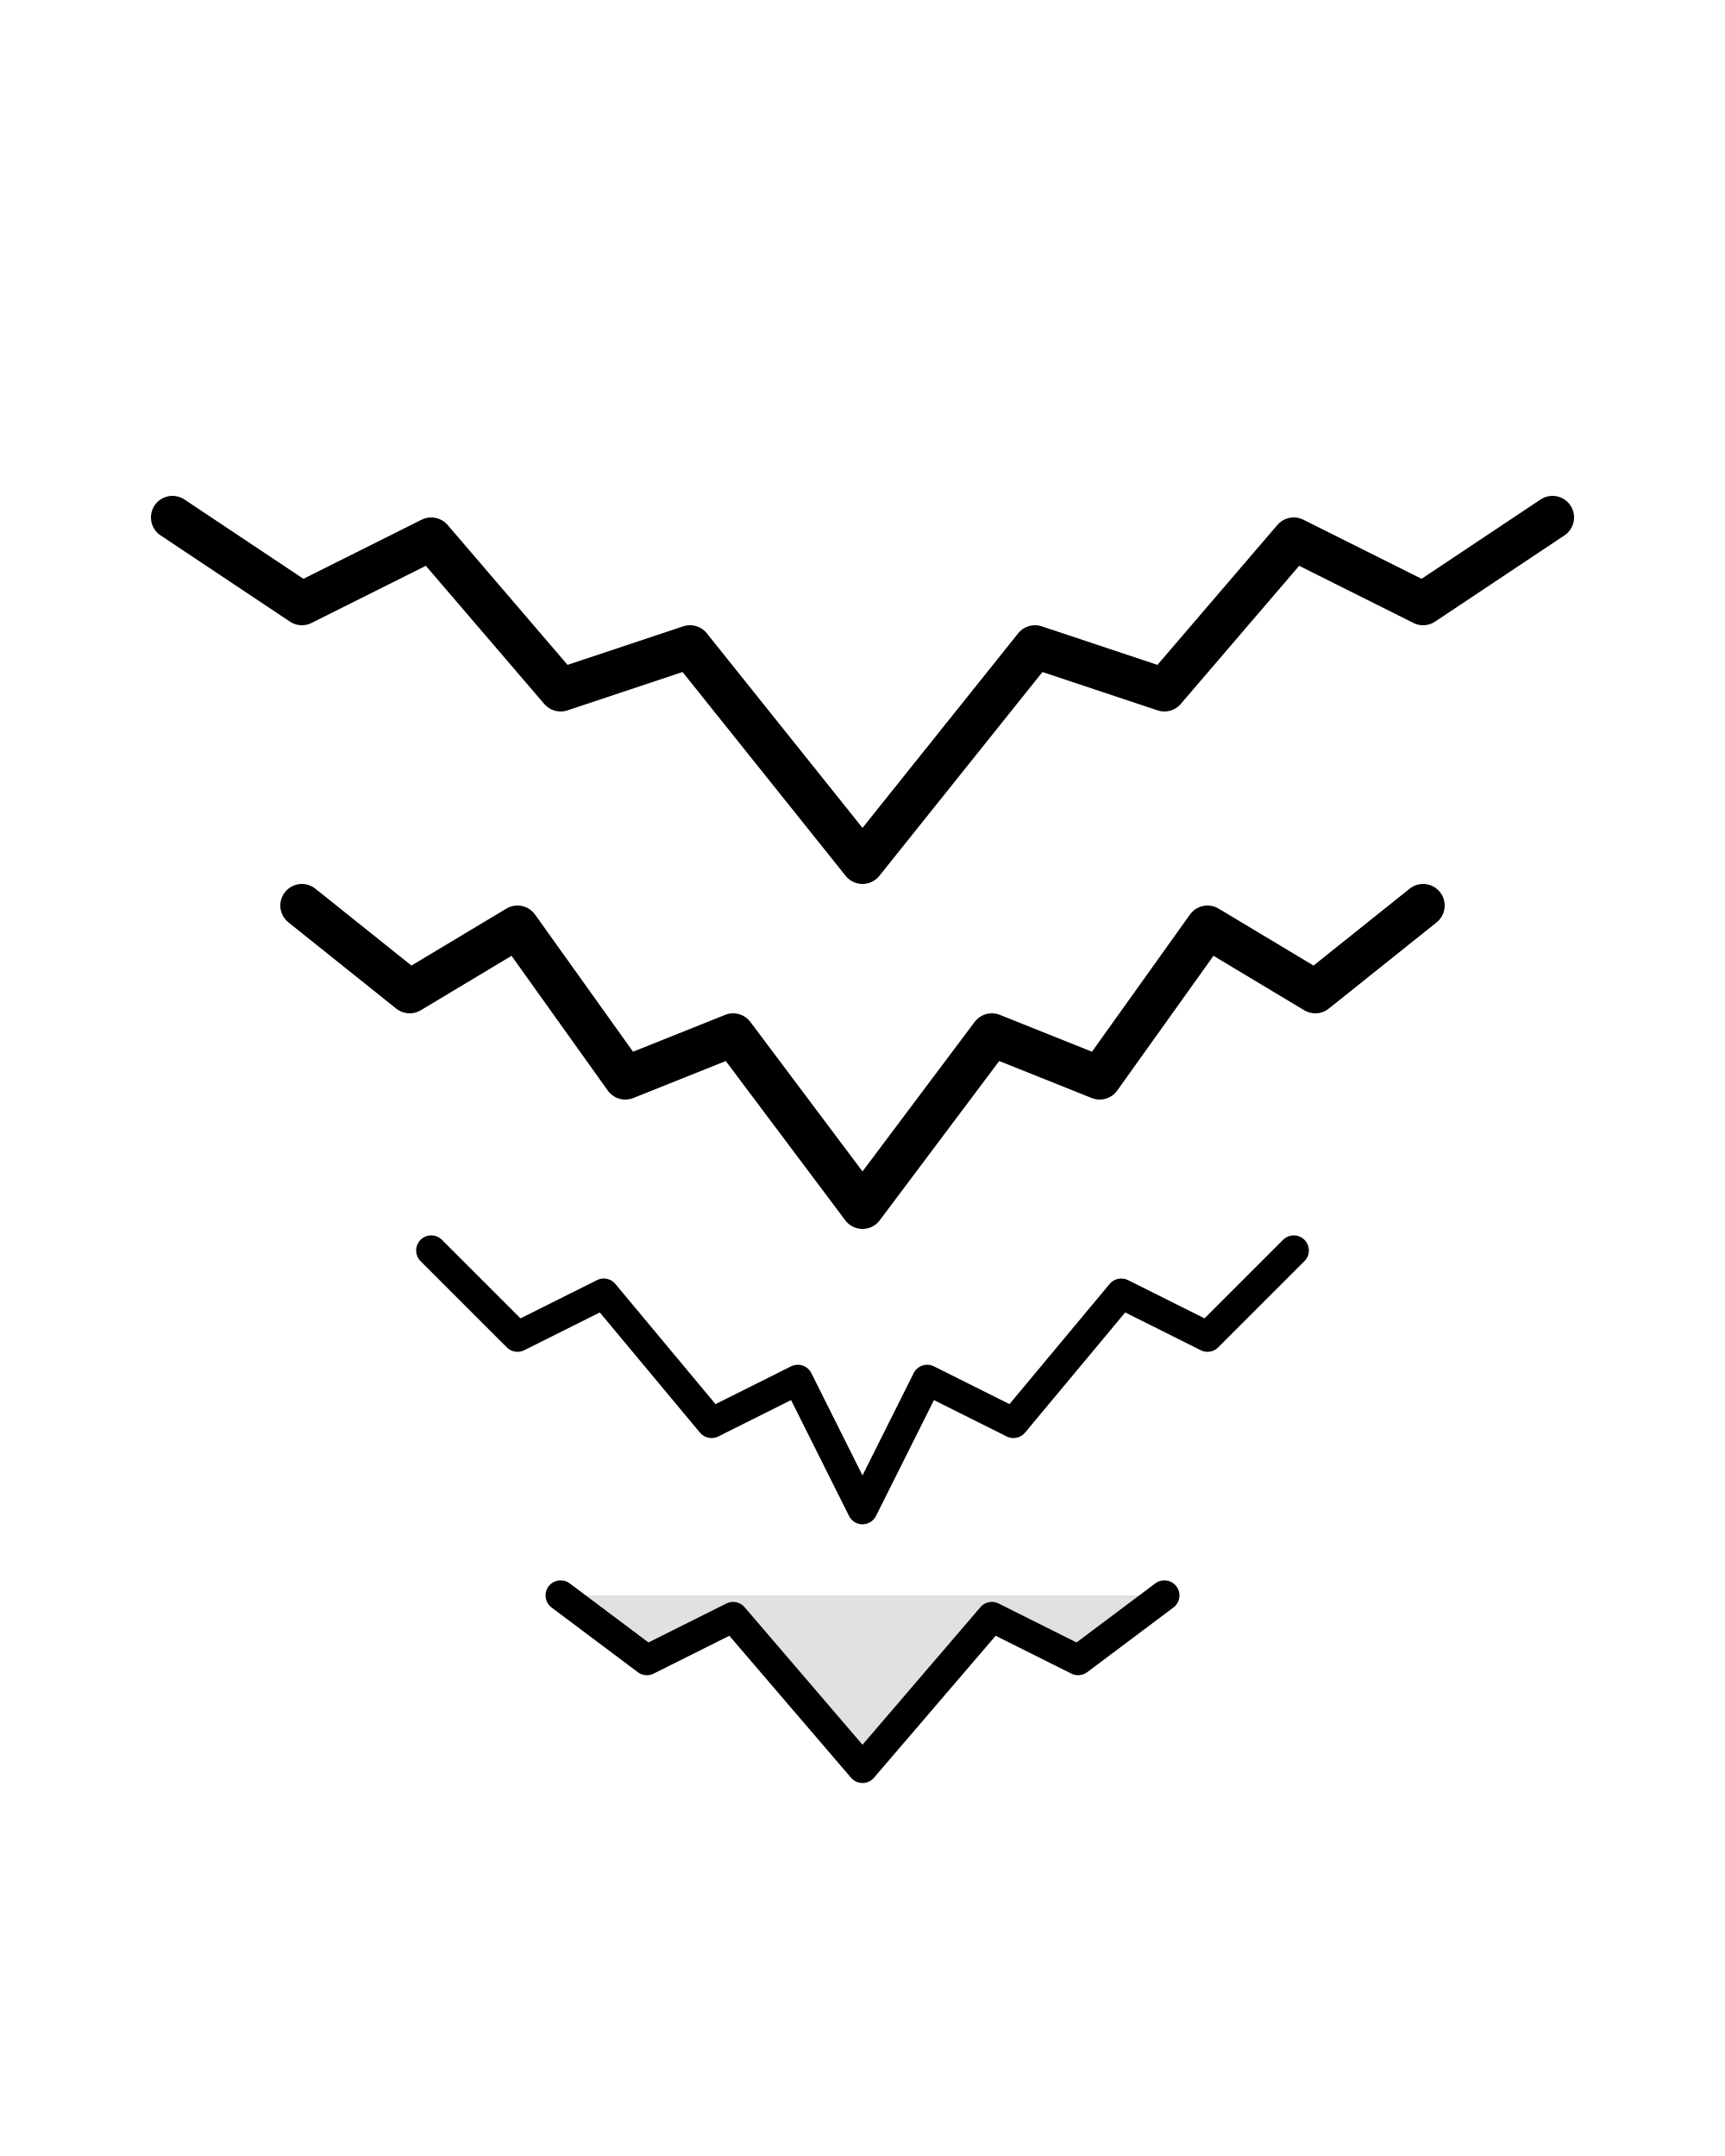
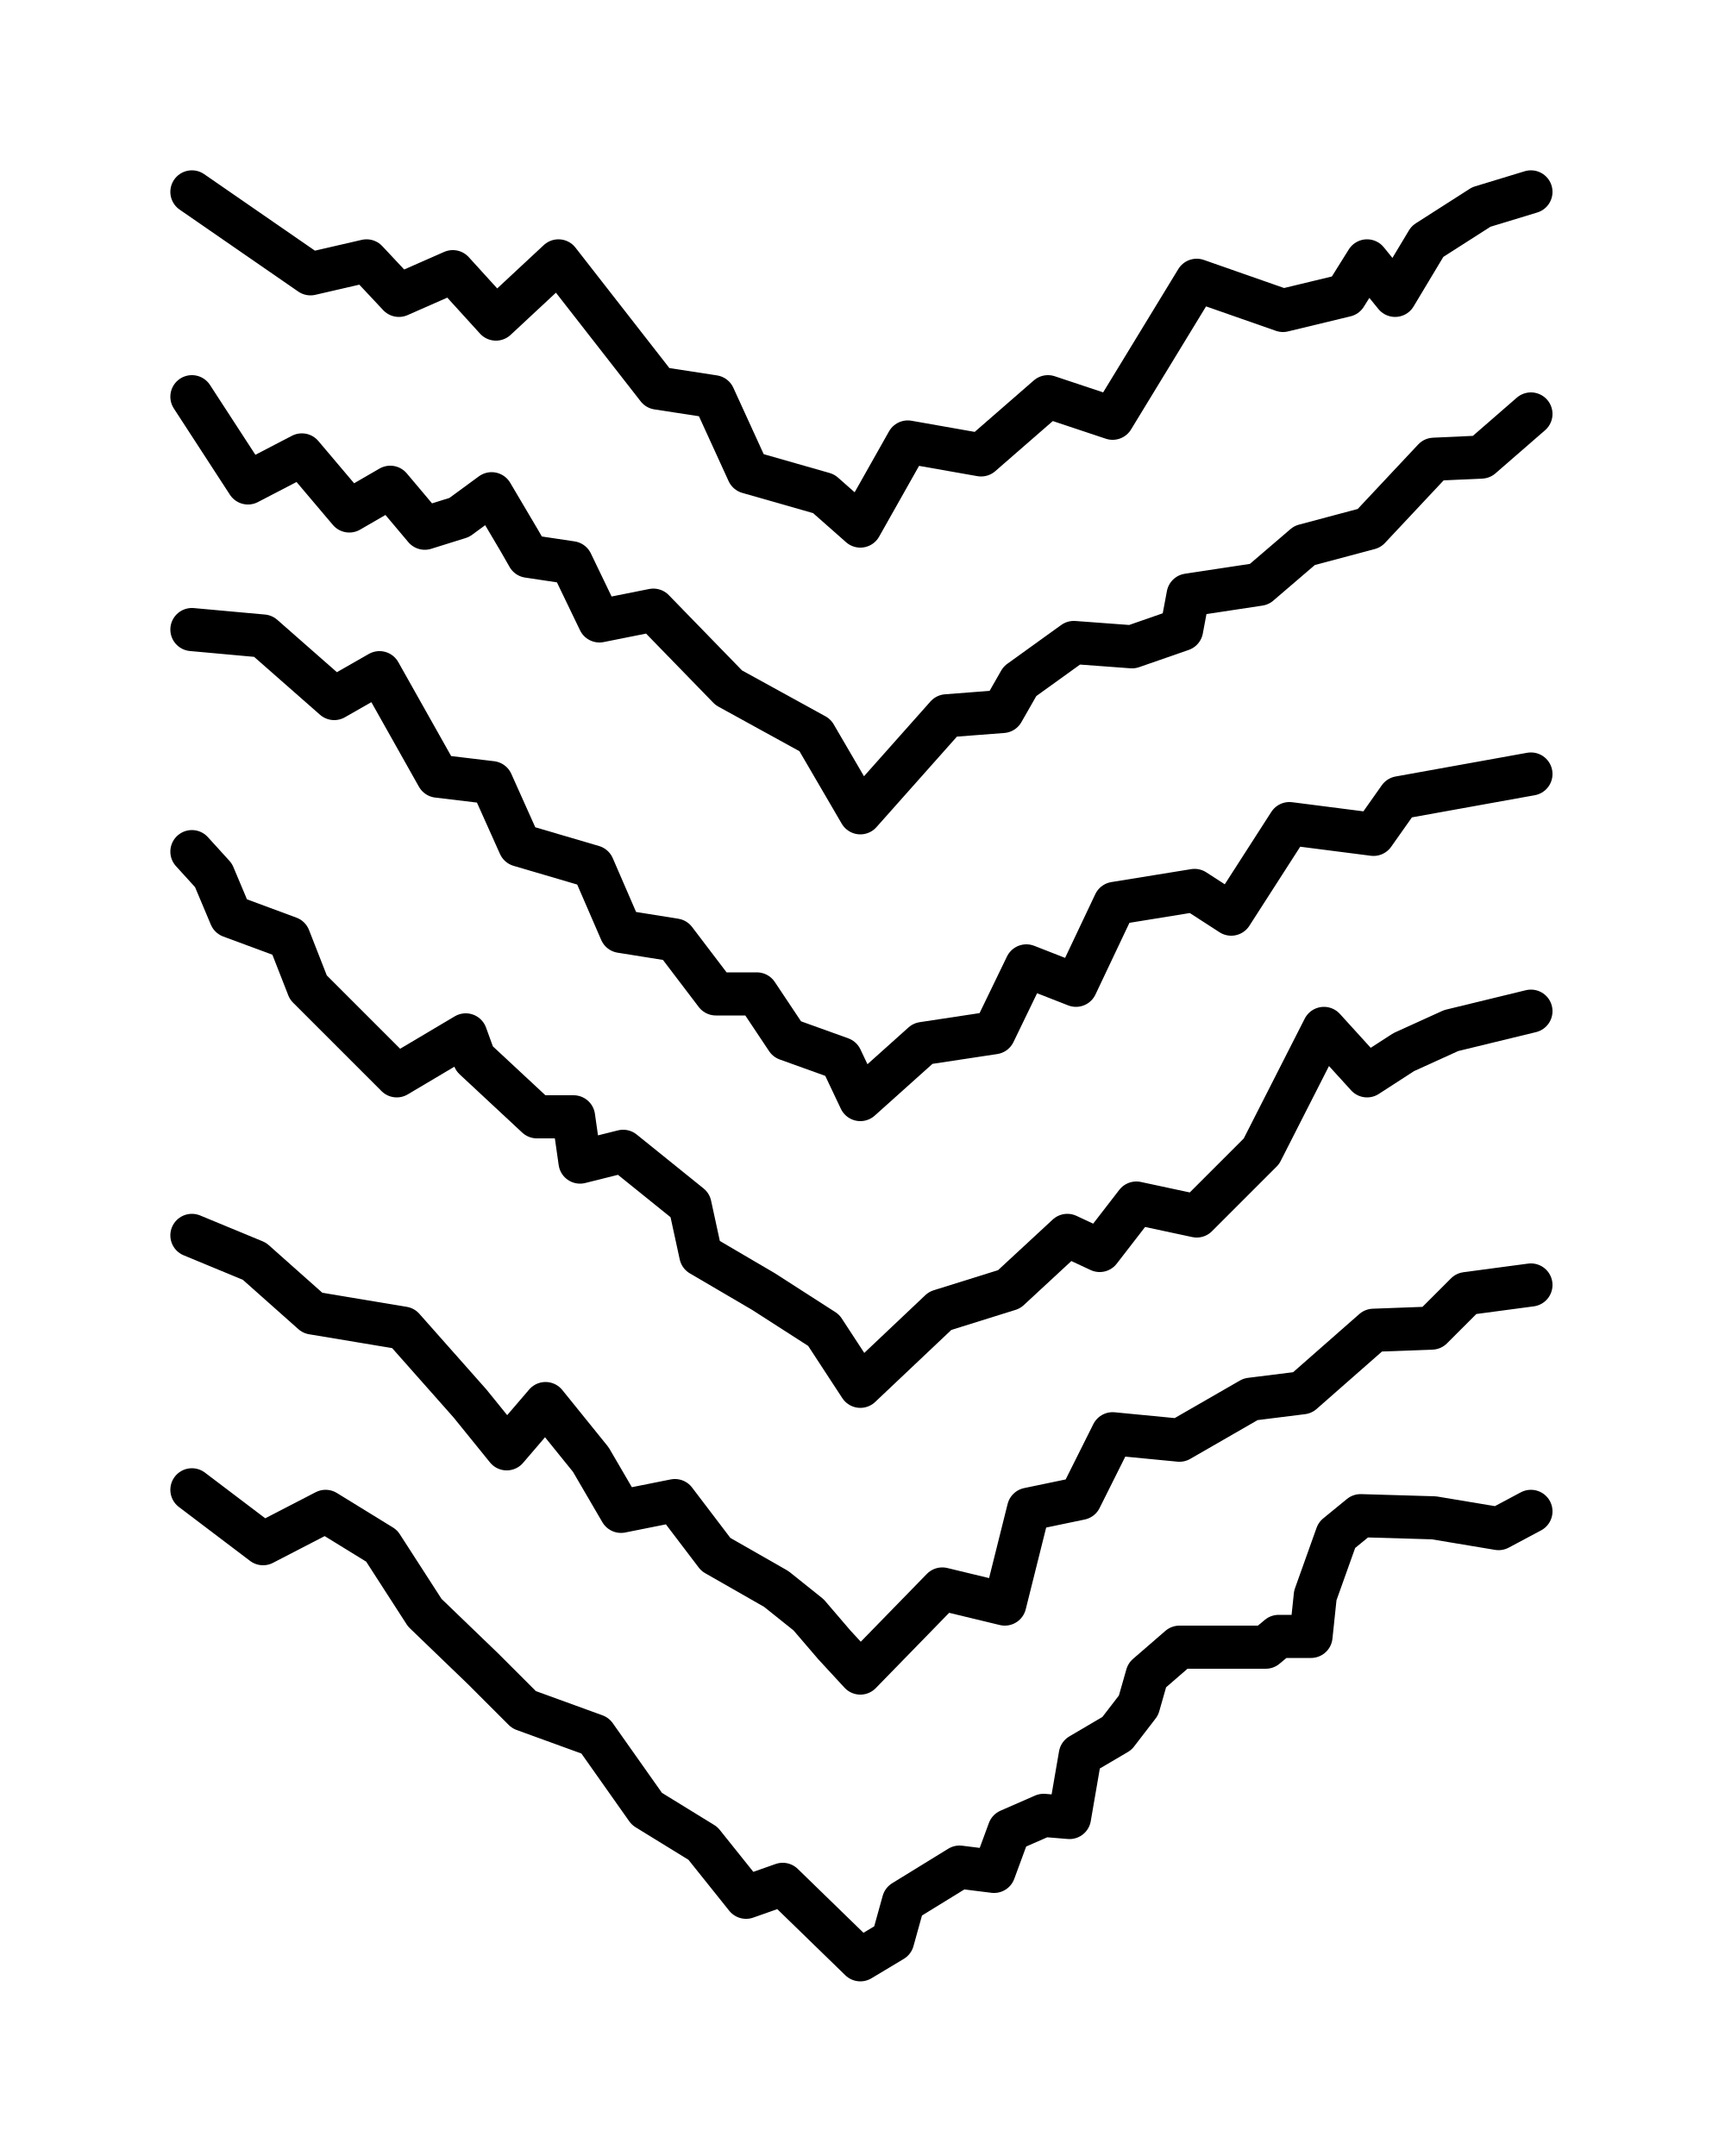
<svg xmlns="http://www.w3.org/2000/svg" viewBox="0 0 80 100" fill="none" stroke="currentColor" stroke-width="2" stroke-linecap="round" stroke-linejoin="round" aria-hidden="true">
-   <path d="M26 74l4 3 4-2 6 7 6-7 4 2 4-3z" fill="currentColor" opacity=".12" stroke="none" />
-   <path d="M8 24l6 4 6-3 6 7 6-2 8 10 8-10 6 2 6-7 6 3 6-4" />
-   <path d="M14 42l5 4 5-3 5 7 5-2 6 8 6-8 5 2 5-7 5 3 5-4" />
-   <path stroke-width="1.4" d="M20 58l4 4 4-2 5 6 4-2 3 6 3-6 4 2 5-6 4 2 4-4M26 74l4 3 4-2 6 7 6-7 4 2 4-3" />
+   <path d="M8.9,69.1L12.2,71.6L15.1,70.1L17.7,71.7L19.7,74.8L22.4,77.4L24.3,79.3L27.6,80.5L30,83.9L32.6,85.5L34.6,88L36.3,87.4L39.9,90.9L41.4,90L41.9,88.2L44.5,86.6L46.1,86.8L46.8,84.9L48.4,84.2L49.6,84.3L50.1,81.4L51.8,80.4L52.8,79.1L53.2,77.7L54.7,76.4L58.7,76.4L59.3,75.9L60.8,75.9L61,74L62,71.2L63.1,70.3L66.5,70.4L69.5,70.9L71,70.1" />
+   <path d="M8.9,57.3L11.8,58.5L14.5,60.9L18.7,61.6L21.8,65.1L23.5,67.2L25.3,65.1L27.4,67.7L28.8,70.1L31.3,69.6L33.2,72.1L36,73.7L37.5,74.9L38.7,76.3L39.9,77.6L43.7,73.7L46.6,74.4L47.7,70L50.1,69.5L51.6,66.5L54.7,66.8L58,64.9L60.4,64.6L63.7,61.7L66.4,61.6L68,60L71,59.6" />
+   <path d="M71,46.9L67.3,47.8L65.1,48.8L63.4,49.9L61.4,47.7L58.5,53.4L55.5,56.4L52.7,55.8L51,58L49.5,57.3L46.8,59.8L43.6,60.8L39.9,64.3L38.2,61.7L35.4,59.9L32.5,58.2L32,55.9L28.9,53.4L26.9,53.9L26.6,51.8L24.9,51.8L22,49.1L21.6,48L18.4,49.9L14.3,45.8L13.4,43.5L10.7,42.5L9.9,40.6L8.9,39.5" />
+   <path d="M8.9,29.2L12.2,29.5L15.5,32.4L17.6,31.2L20.3,36L22.8,36.3L24.1,39.2L27.5,40.2L28.8,43.2L31.3,43.6L33.2,46.1L35.1,46.1L36.5,48.2L39,49.1L39.9,51L42.8,48.4L46.1,47.9L47.6,44.8L49.9,45.7L51.7,41.9L55.4,41.3L57.1,42.4L59.8,38.2L63.7,38.7L64.9,37L71,35.9" />
+   <path d="M8.9,18.4L11.5,22.4L14,21.1L16.2,23.7L18.1,22.6L19.7,24.5L21.3,24L22.8,22.9L24.1,25.1L24.5,25.8L26.5,26.1L27.8,28.8L30.3,28.3L33.8,31.9L37.8,34.1L39.9,37.7L43.9,33.2L46.5,33L47.3,31.6L49.8,29.8L52.5,30L54.8,29.2L55.1,27.6L58.4,27.1L60.5,25.3L63.5,24.5L66.5,21.3L68.7,21.2L71,19.2" />
+   <path d="M8.9,8.9L14.4,12.7L17,12.1L18.5,13.7L21,12.6L23,14.8L25.9,12.1L30.5,18L33.1,18.4L34.7,21.9L38.2,22.9L39.9,24.4L42.1,20.5L45.5,21.1L48.6,18.4L51.6,19.4L55.5,13L59.5,14.4L62.4,13.7L63.4,12.1L64.7,13.7L66.2,11.2L68.7,9.6L71,8.9" />
</svg>
